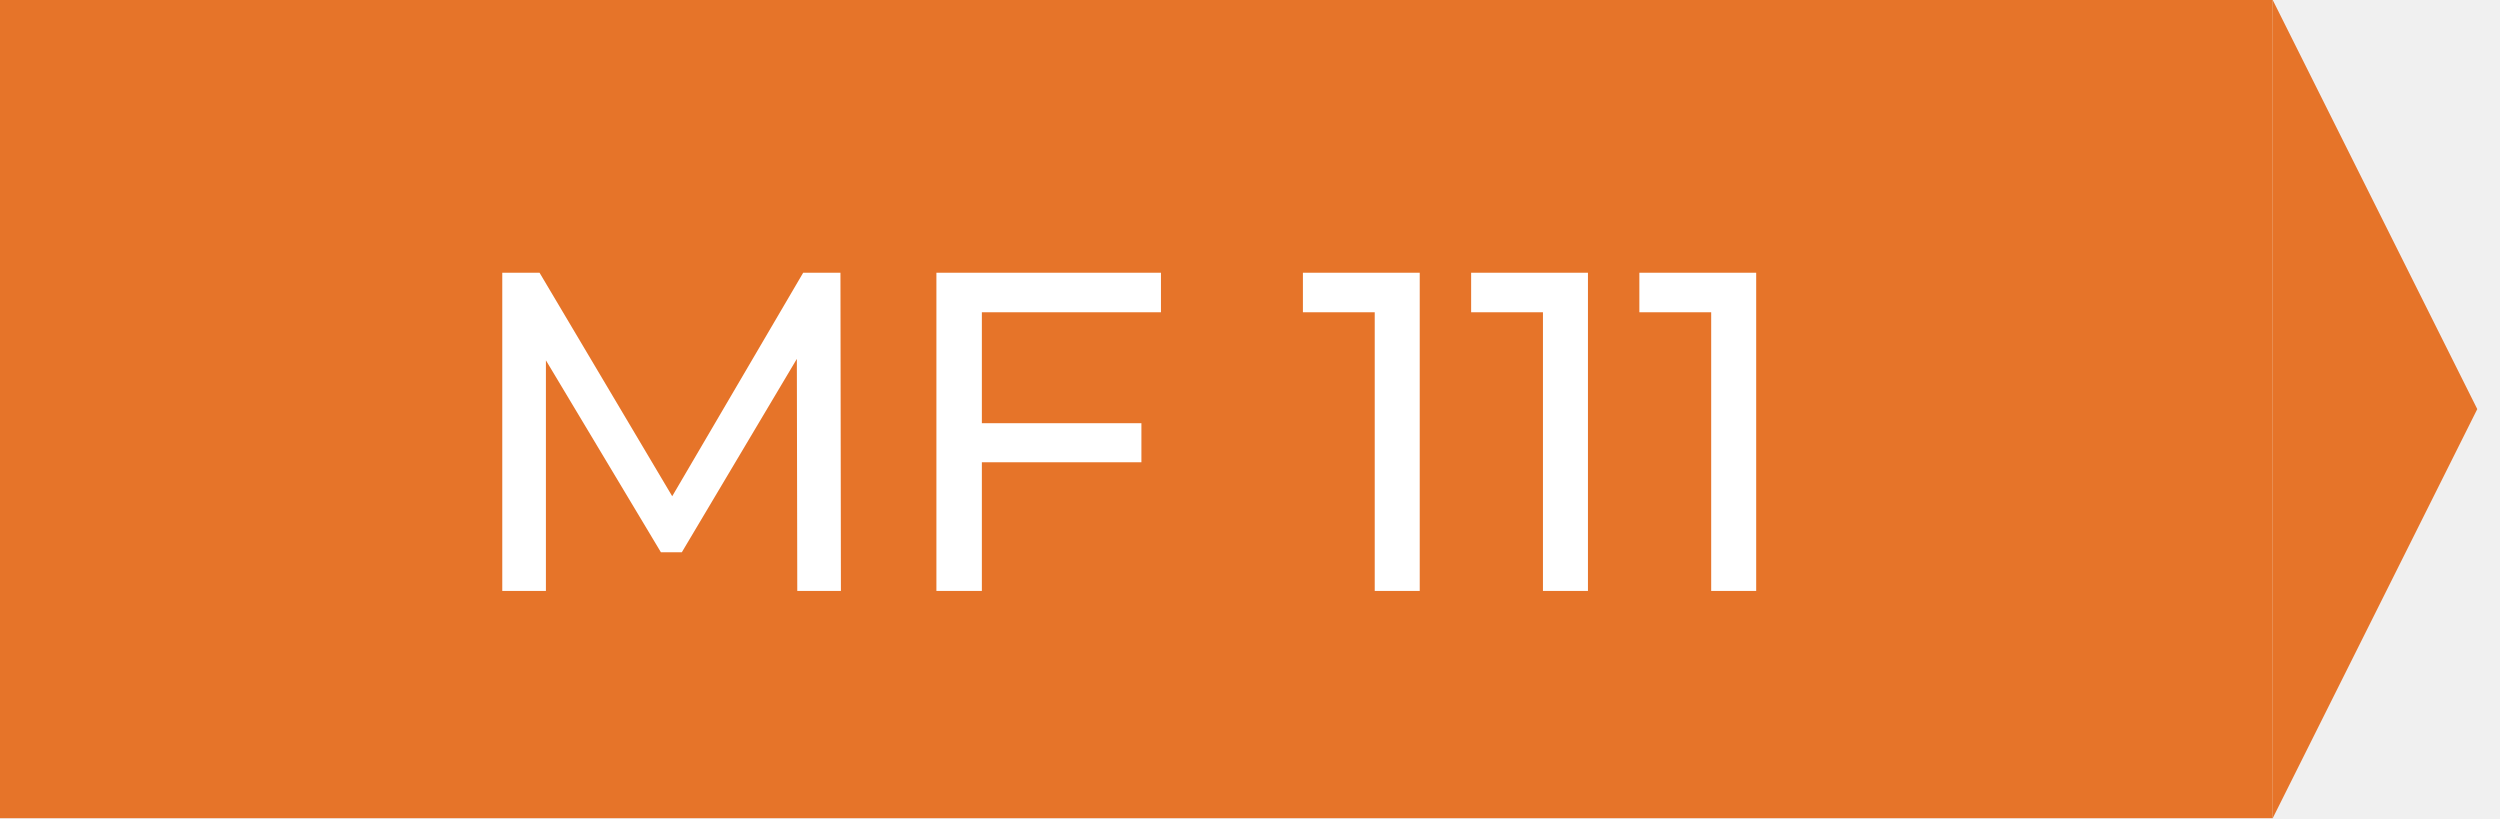
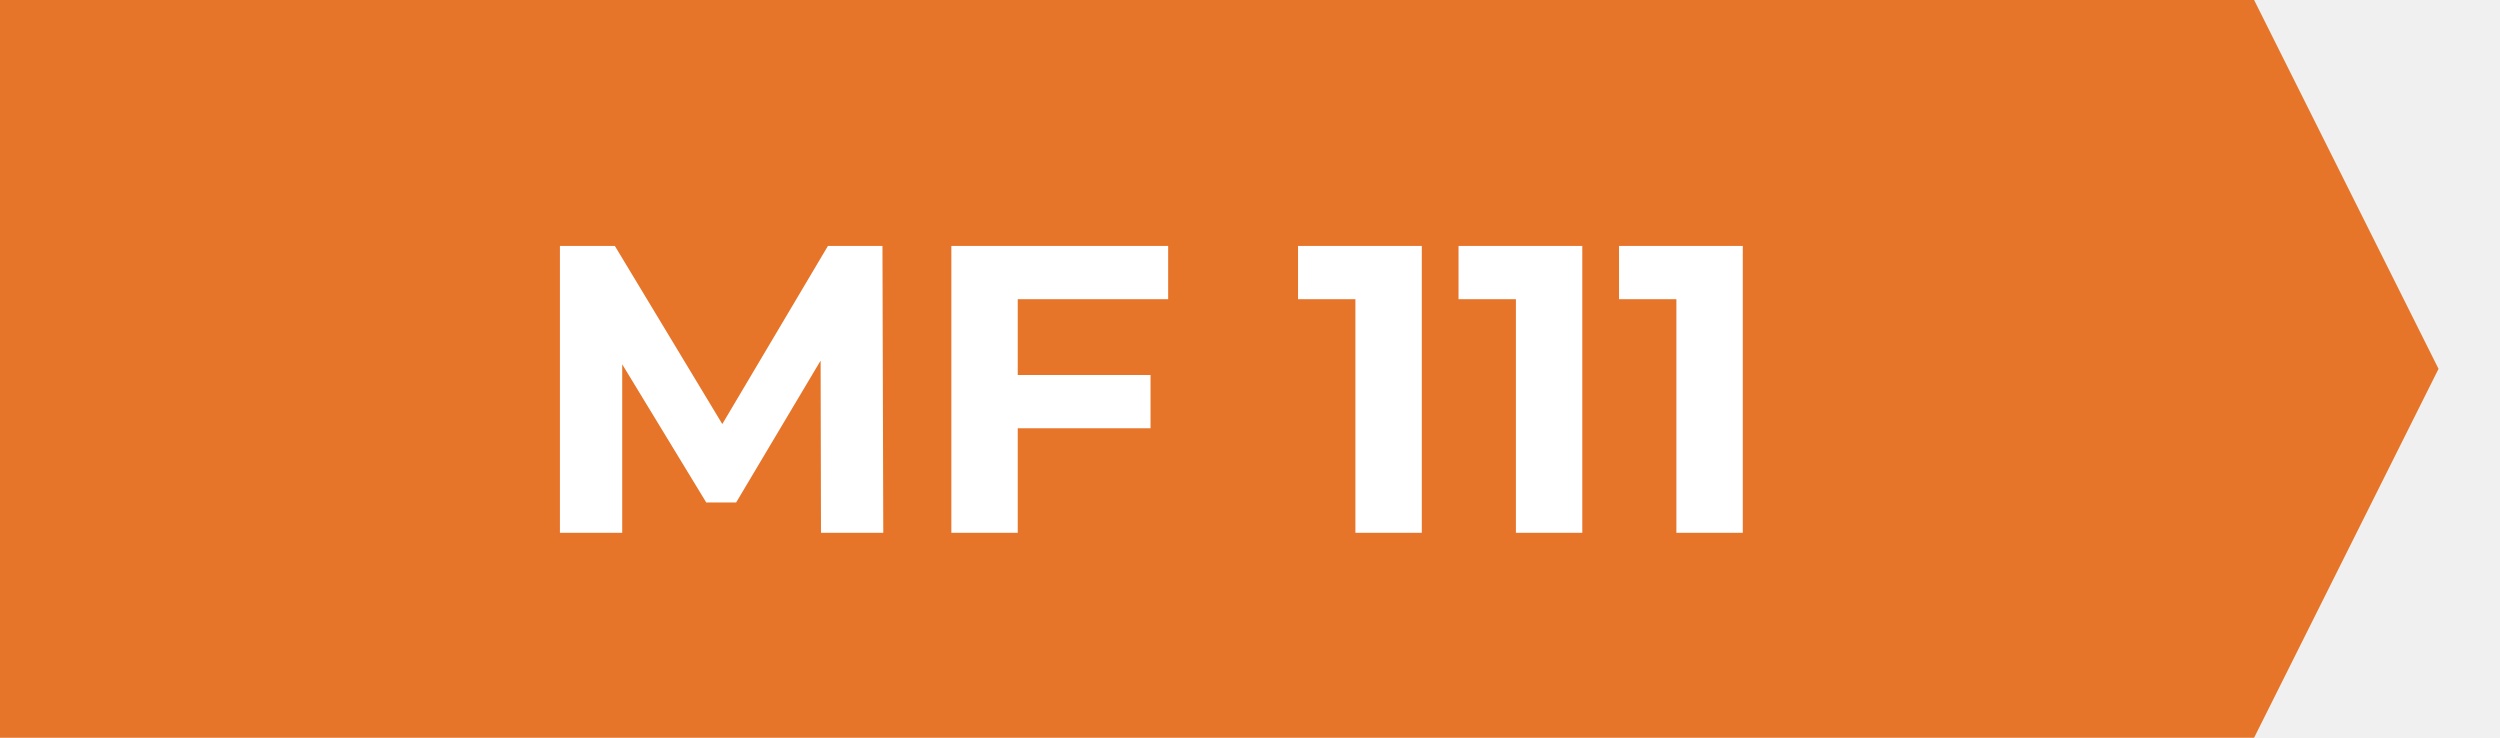
- <svg xmlns="http://www.w3.org/2000/svg" width="55" height="18" viewBox="0 0 55 18" fill="none">
-   <rect width="50" height="18" fill="#E67429" />
-   <path d="M11.05 13V6H11.87L15.01 11.29H14.57L17.67 6H18.49L18.5 13H17.54L17.53 7.51H17.76L15 12.15H14.54L11.76 7.51H12.01V13H11.05ZM20.601 13V6H25.541V6.87H21.601V13H20.601ZM21.501 10.17V9.31H25.111V10.17H21.501ZM30.244 13V6.4L30.674 6.87H28.664V6H31.234V13H30.244ZM33.945 13V6.4L34.375 6.87H32.365V6H34.935V13H33.945ZM37.646 13V6.4L38.076 6.87H36.066V6H38.636V13H37.646Z" fill="white" />
-   <path d="M54.5 9L50 0V18L54.5 9Z" fill="#E67429" />
+ <svg xmlns="http://www.w3.org/2000/svg" width="61" height="18" viewBox="0 0 61 18" fill="none">
+   <path d="M0 0H55L59.5 9L55 18H0V0Z" fill="#E67429" />
+   <path d="M13.662 13V6H15.002L17.982 10.94H17.272L20.202 6H21.532L21.552 13H20.032L20.022 8.33H20.302L17.962 12.26H17.232L14.842 8.33H15.182V13H13.662ZM23.213 13V6H28.503V7.3H24.833V13H23.213ZM24.713 10.45V9.15H28.073V10.45H24.713ZM33.072 13V6.6L33.772 7.3H31.672V6H34.692V13H33.072ZM36.988 13V6.6L37.688 7.3H35.588V6H38.608V13H36.988ZM40.904 13V6.6L41.604 7.3H39.504V6H42.524V13H40.904Z" fill="white" />
</svg>
